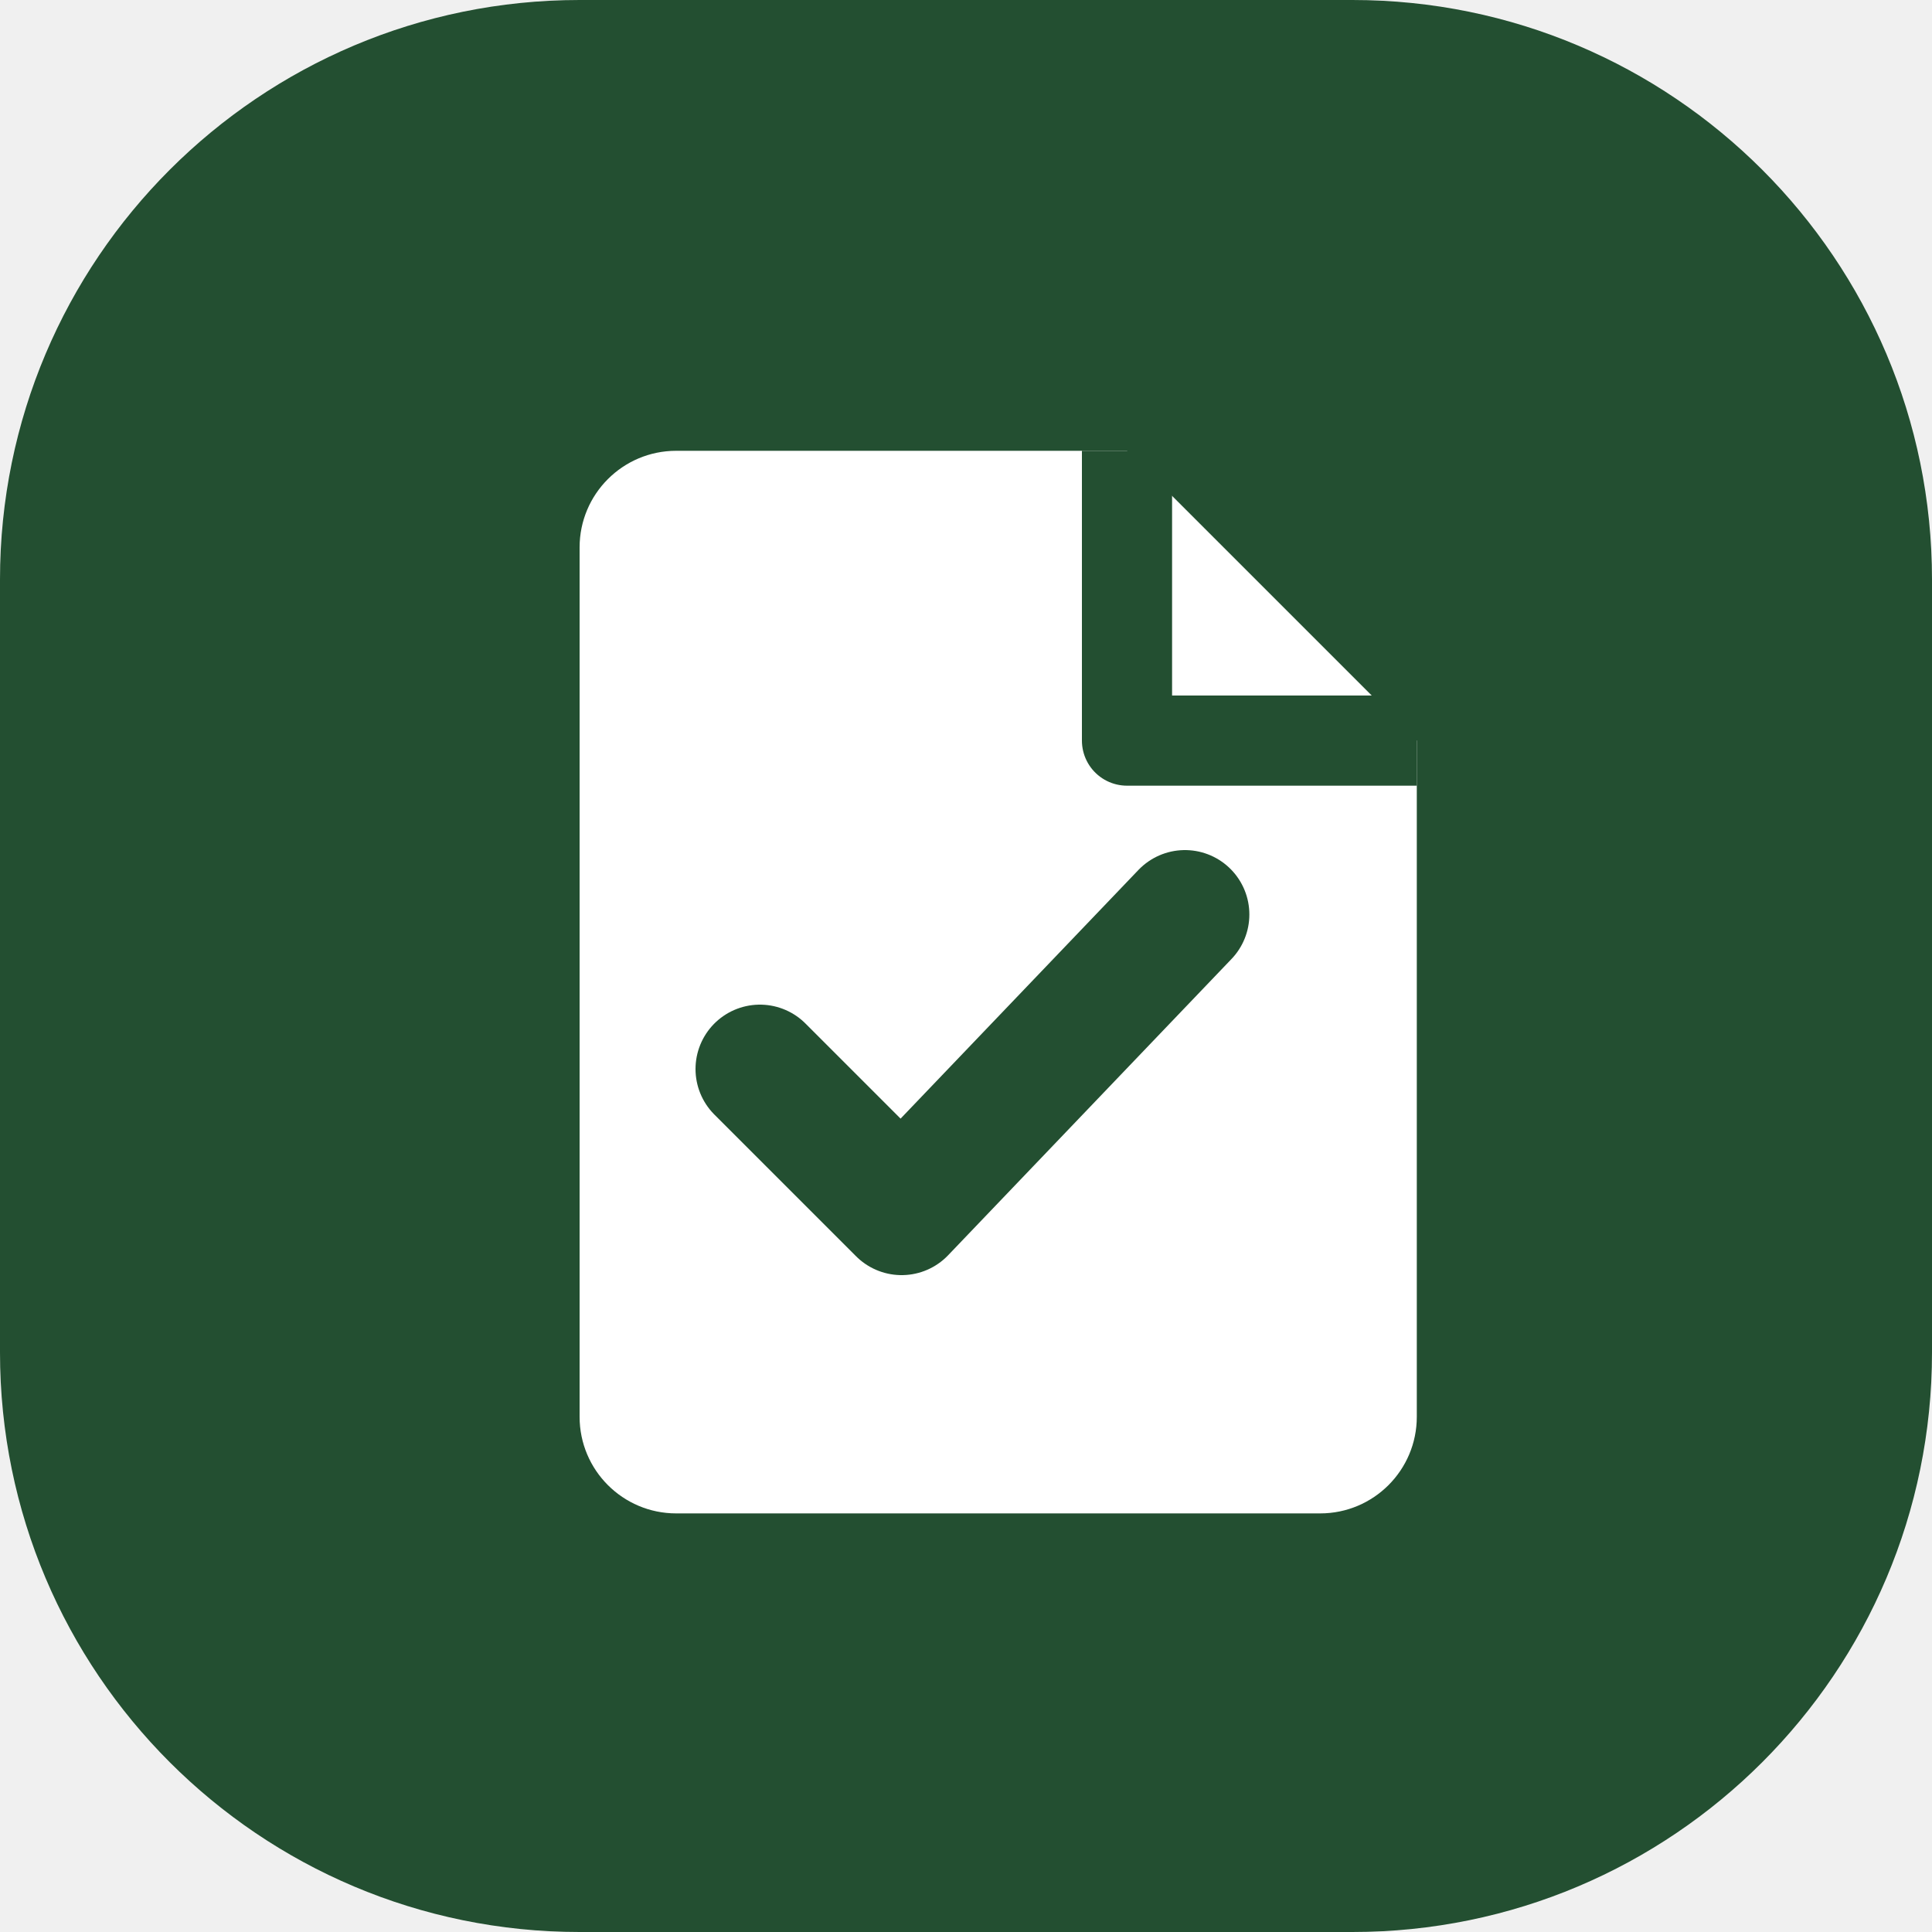
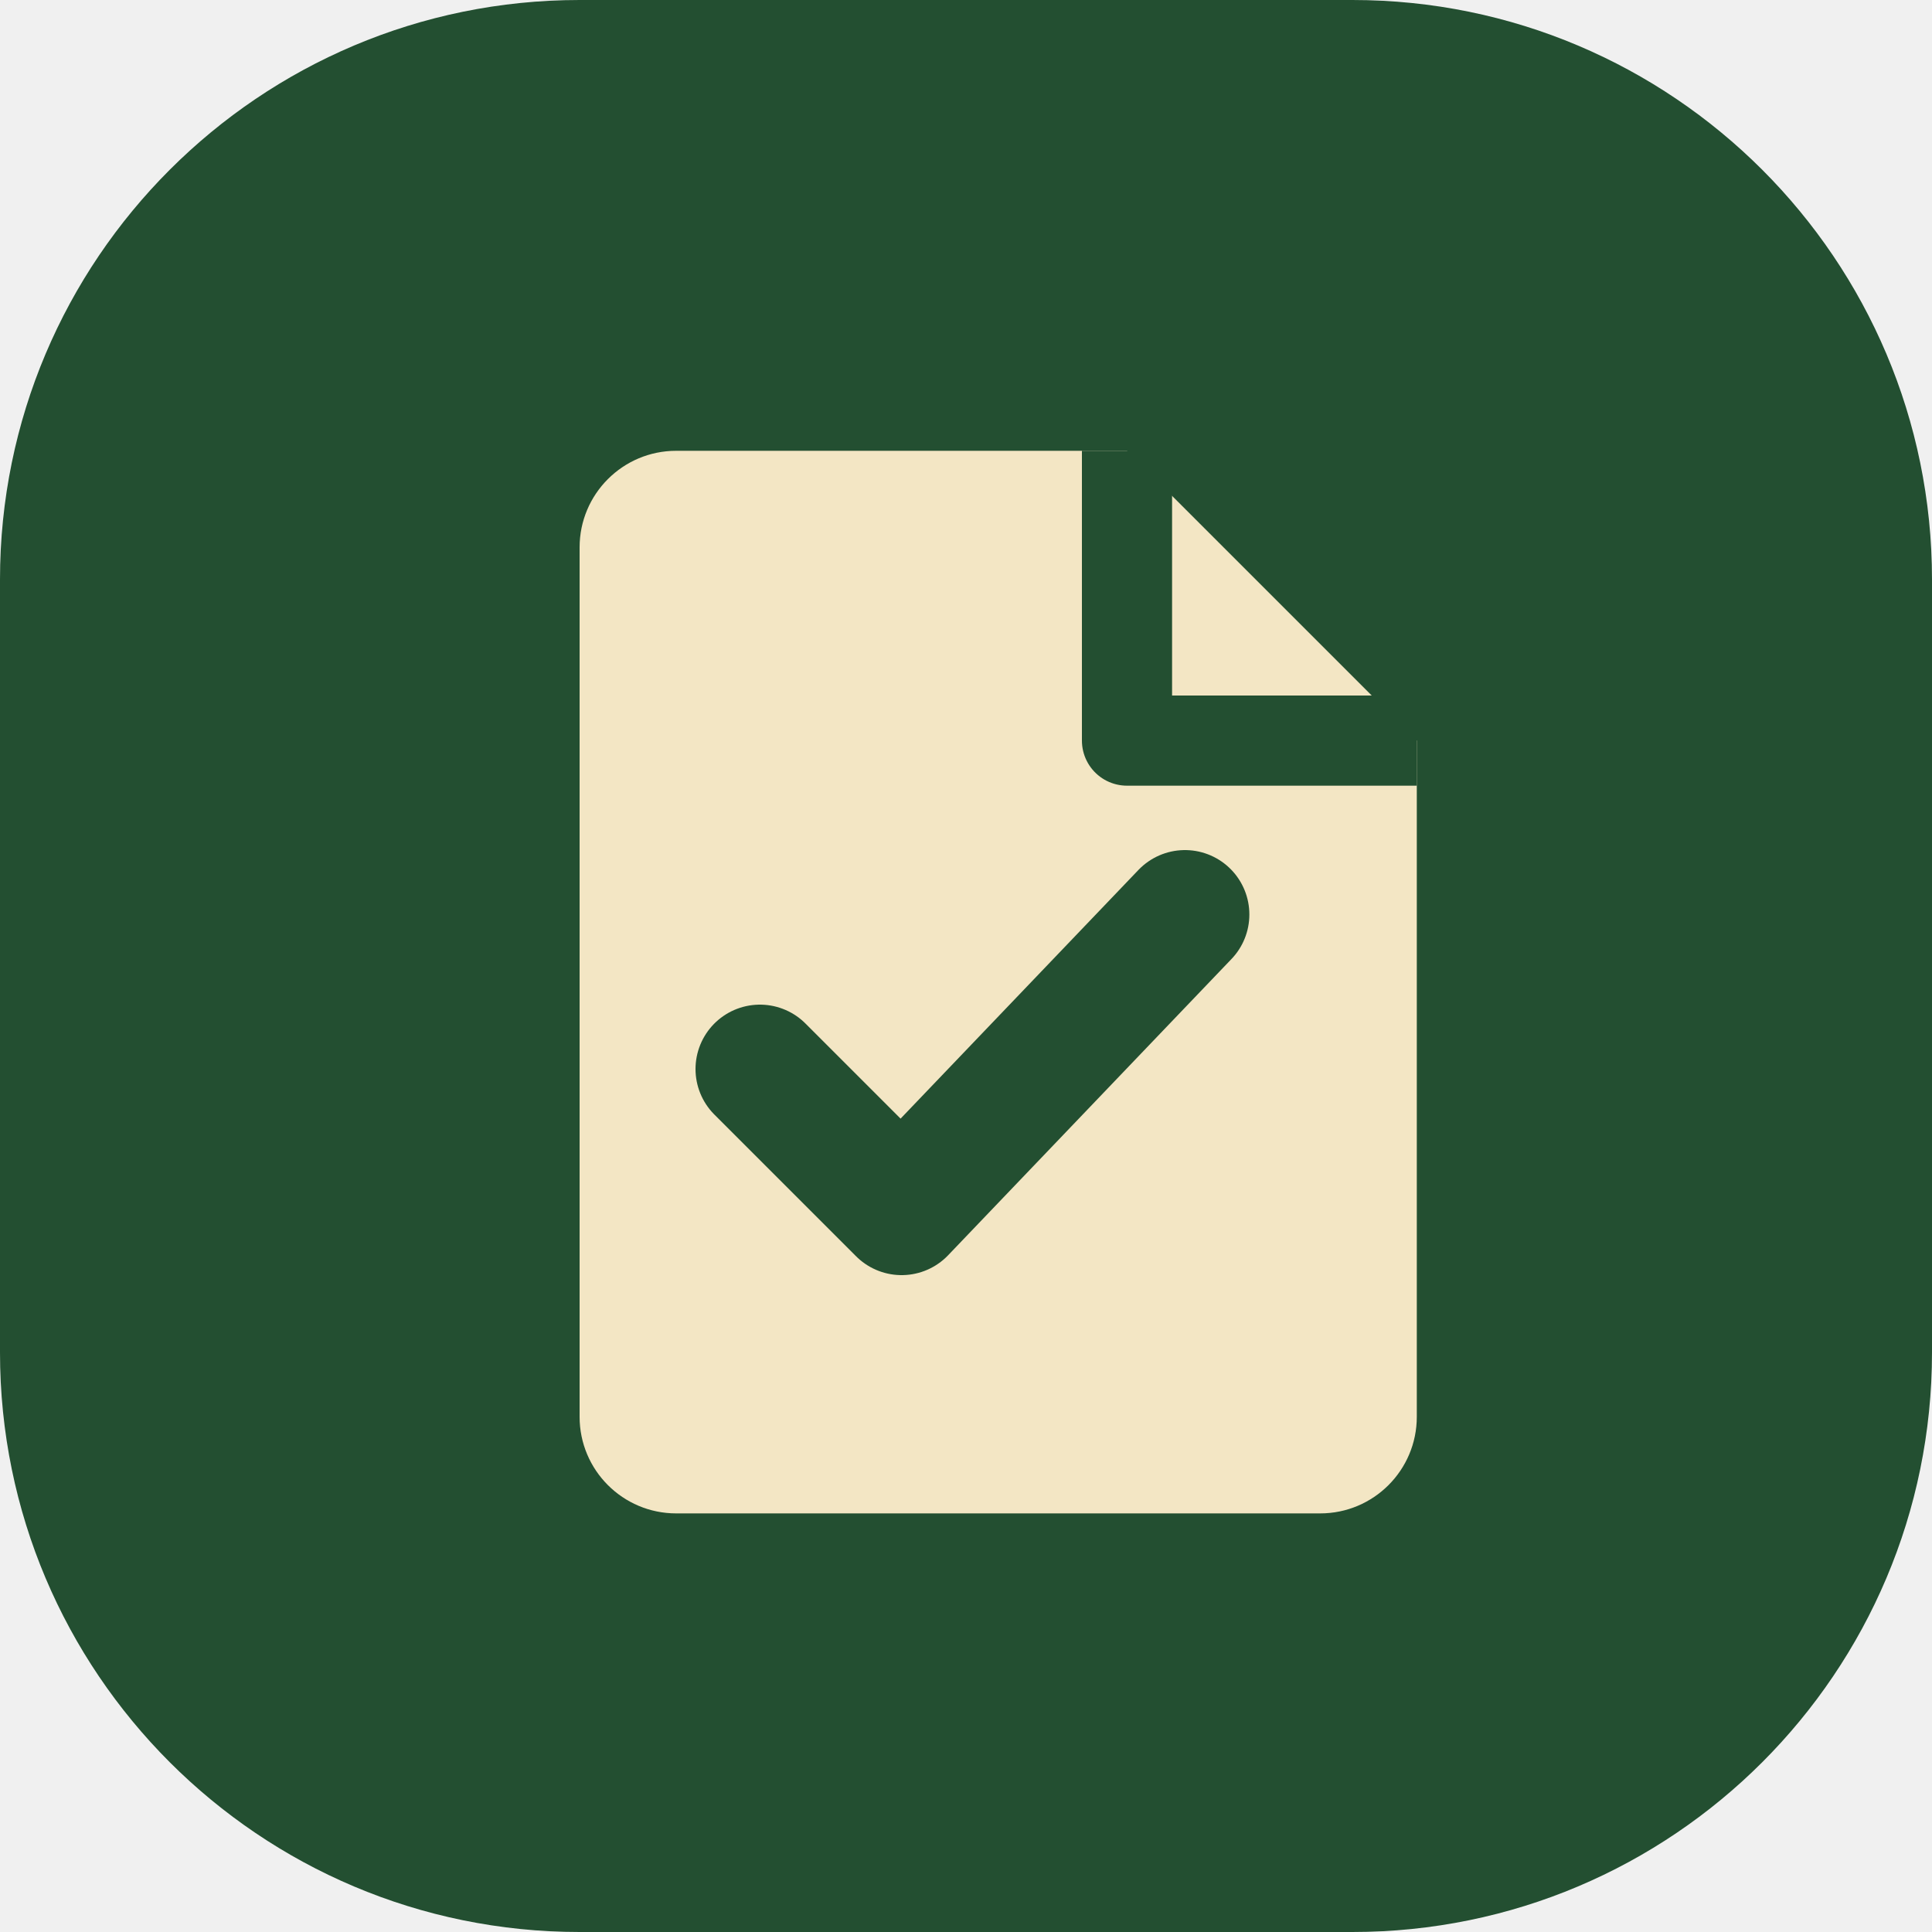
<svg xmlns="http://www.w3.org/2000/svg" viewBox="0 0 30 30">
  <rect width="30" height="30" rx="9" fill="#234f31" />
-   <path d="M10 7h7.5l4.5 4.5V22a1.5 1.5 0 0 1-1.5 1.5h-10A1.5 1.5 0 0 1 9 22V8.5A1.5 1.5 0 0 1 10.5 7Z" fill="#fff" />
+   <path d="M10 7h7.5l4.5 4.5V22a1.5 1.5 0 0 1-1.5 1.5h-10A1.5 1.5 0 0 1 9 22V8.5A1.5 1.5 0 0 1 10.5 7Z" fill="#f3e6c4" />
  <path d="M17.5 7v4.5H22" fill="none" stroke="#234f31" stroke-width="1.4" stroke-linejoin="round" />
  <path d="m11.8 16.6 2.2 2.2 4.4-4.6" fill="none" stroke="#234f31" stroke-width="2" stroke-linecap="round" stroke-linejoin="round" />
</svg>
